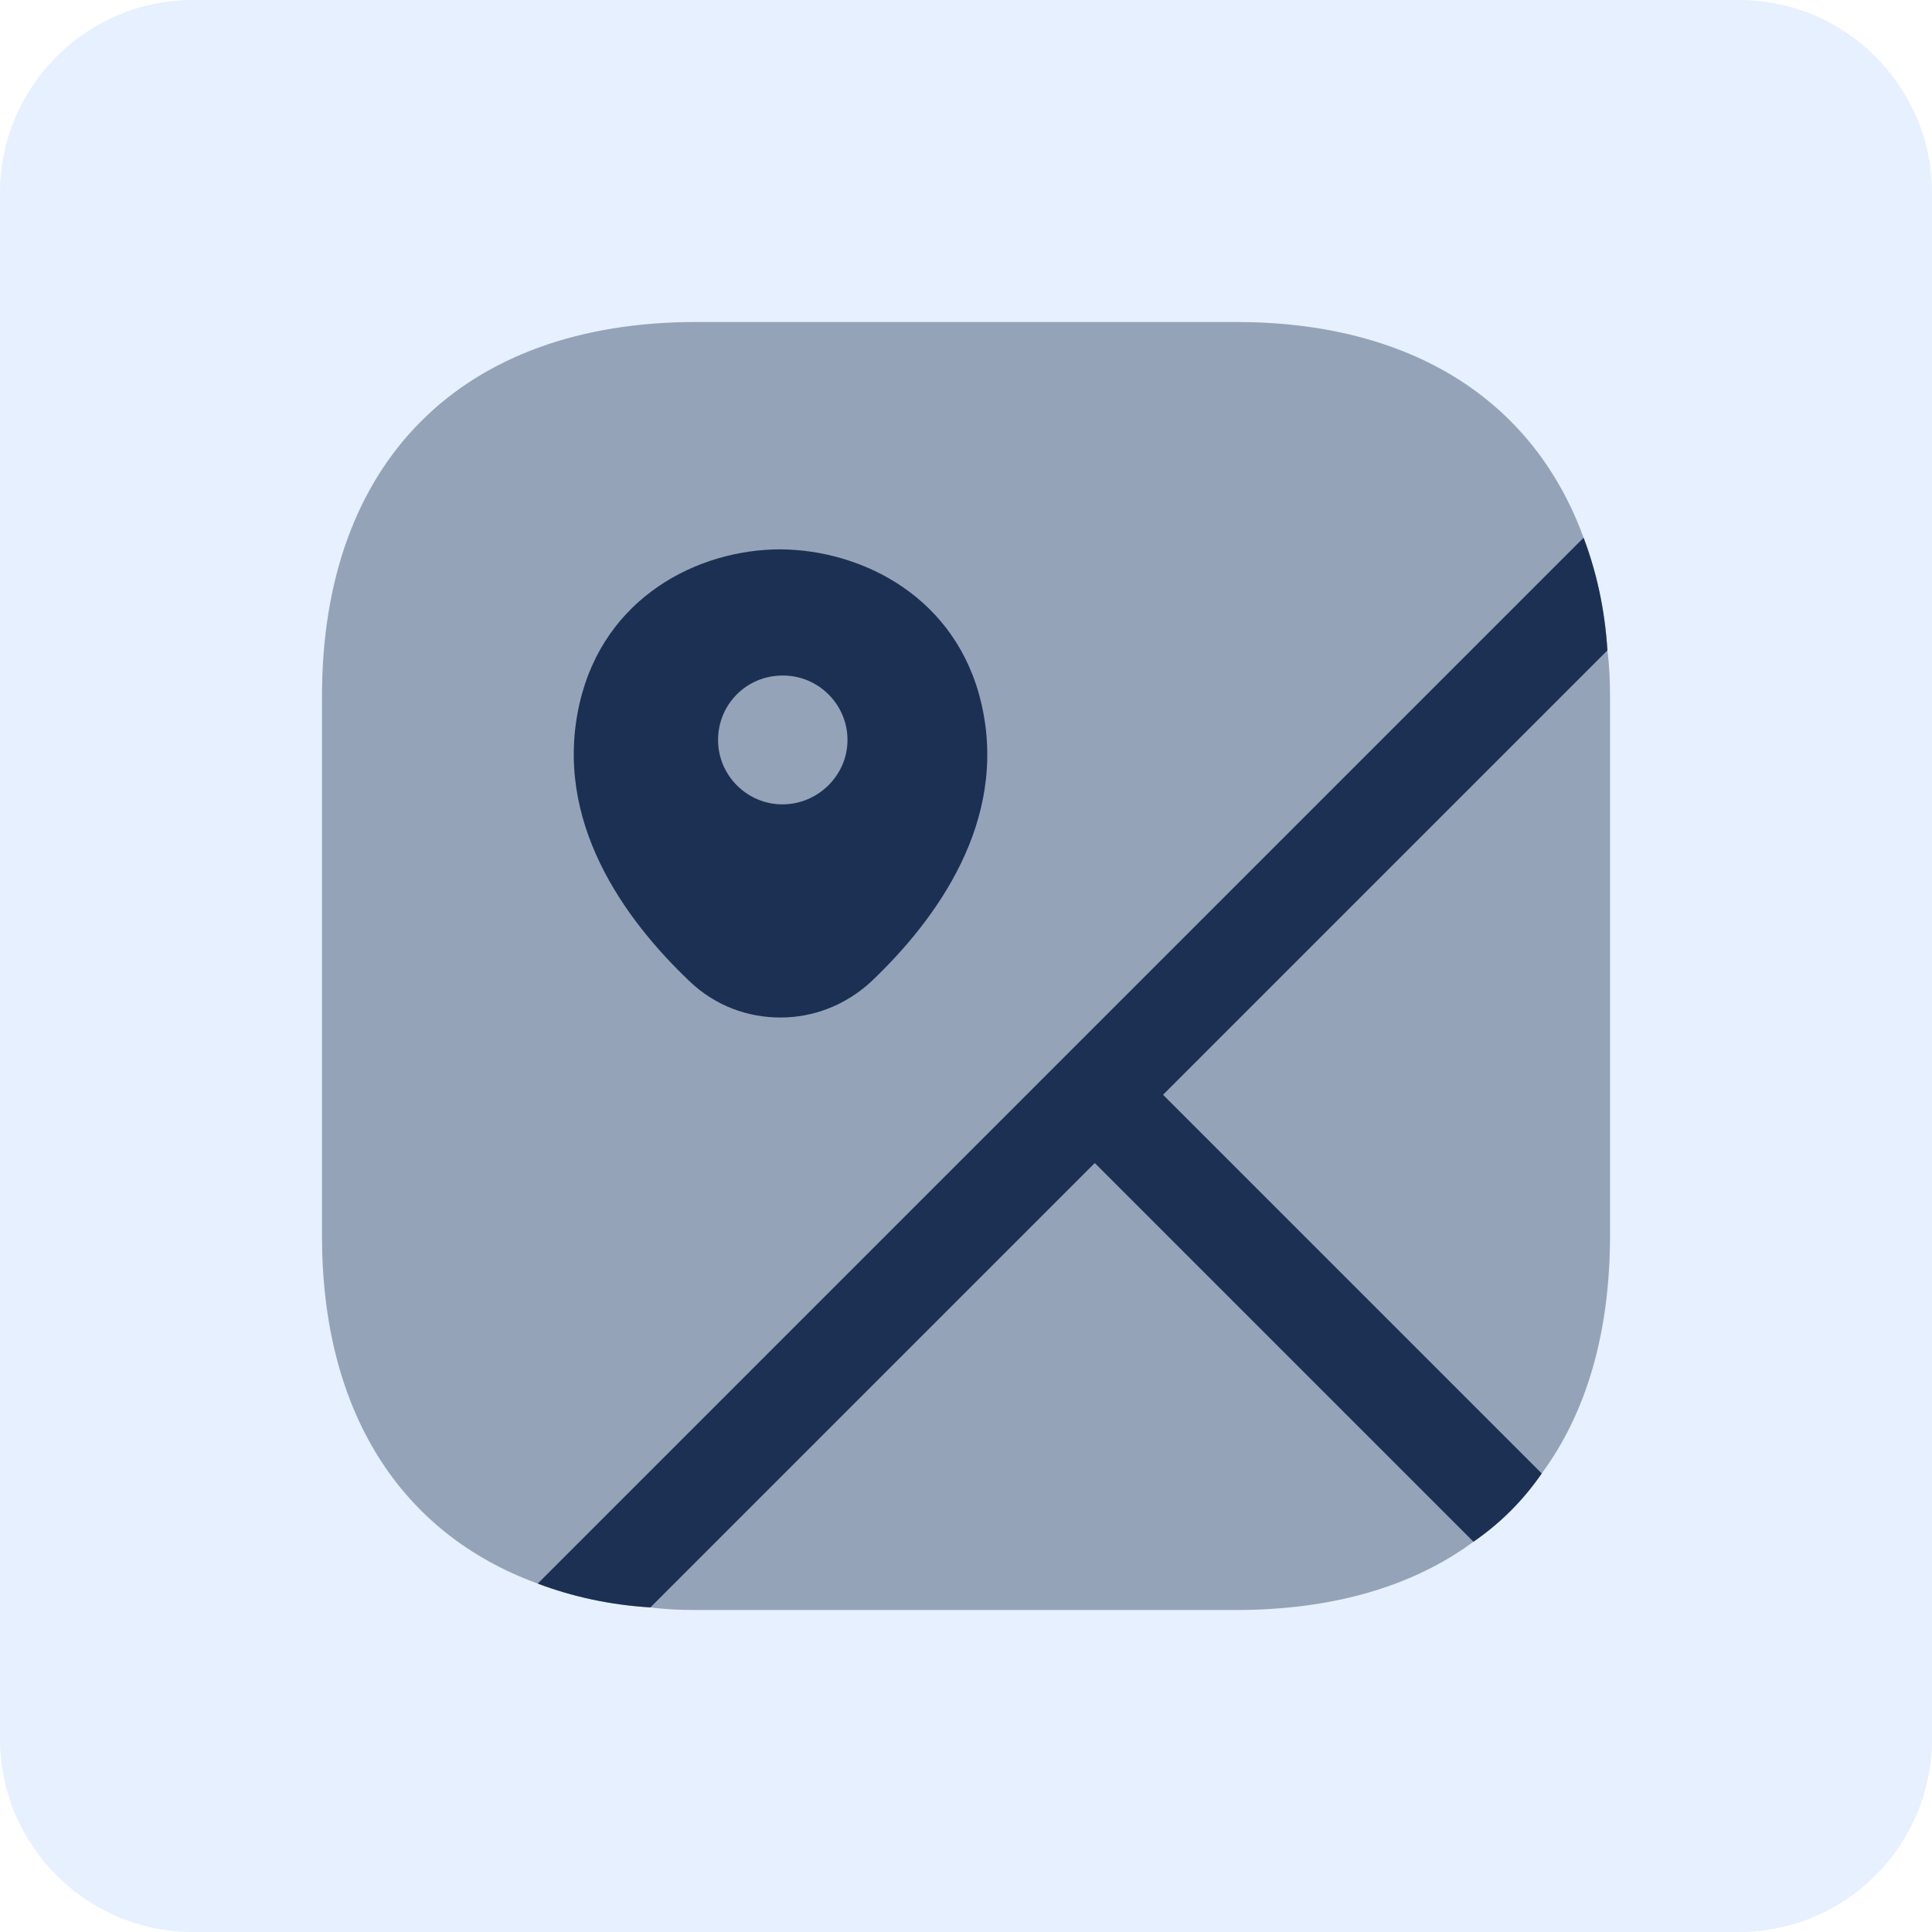
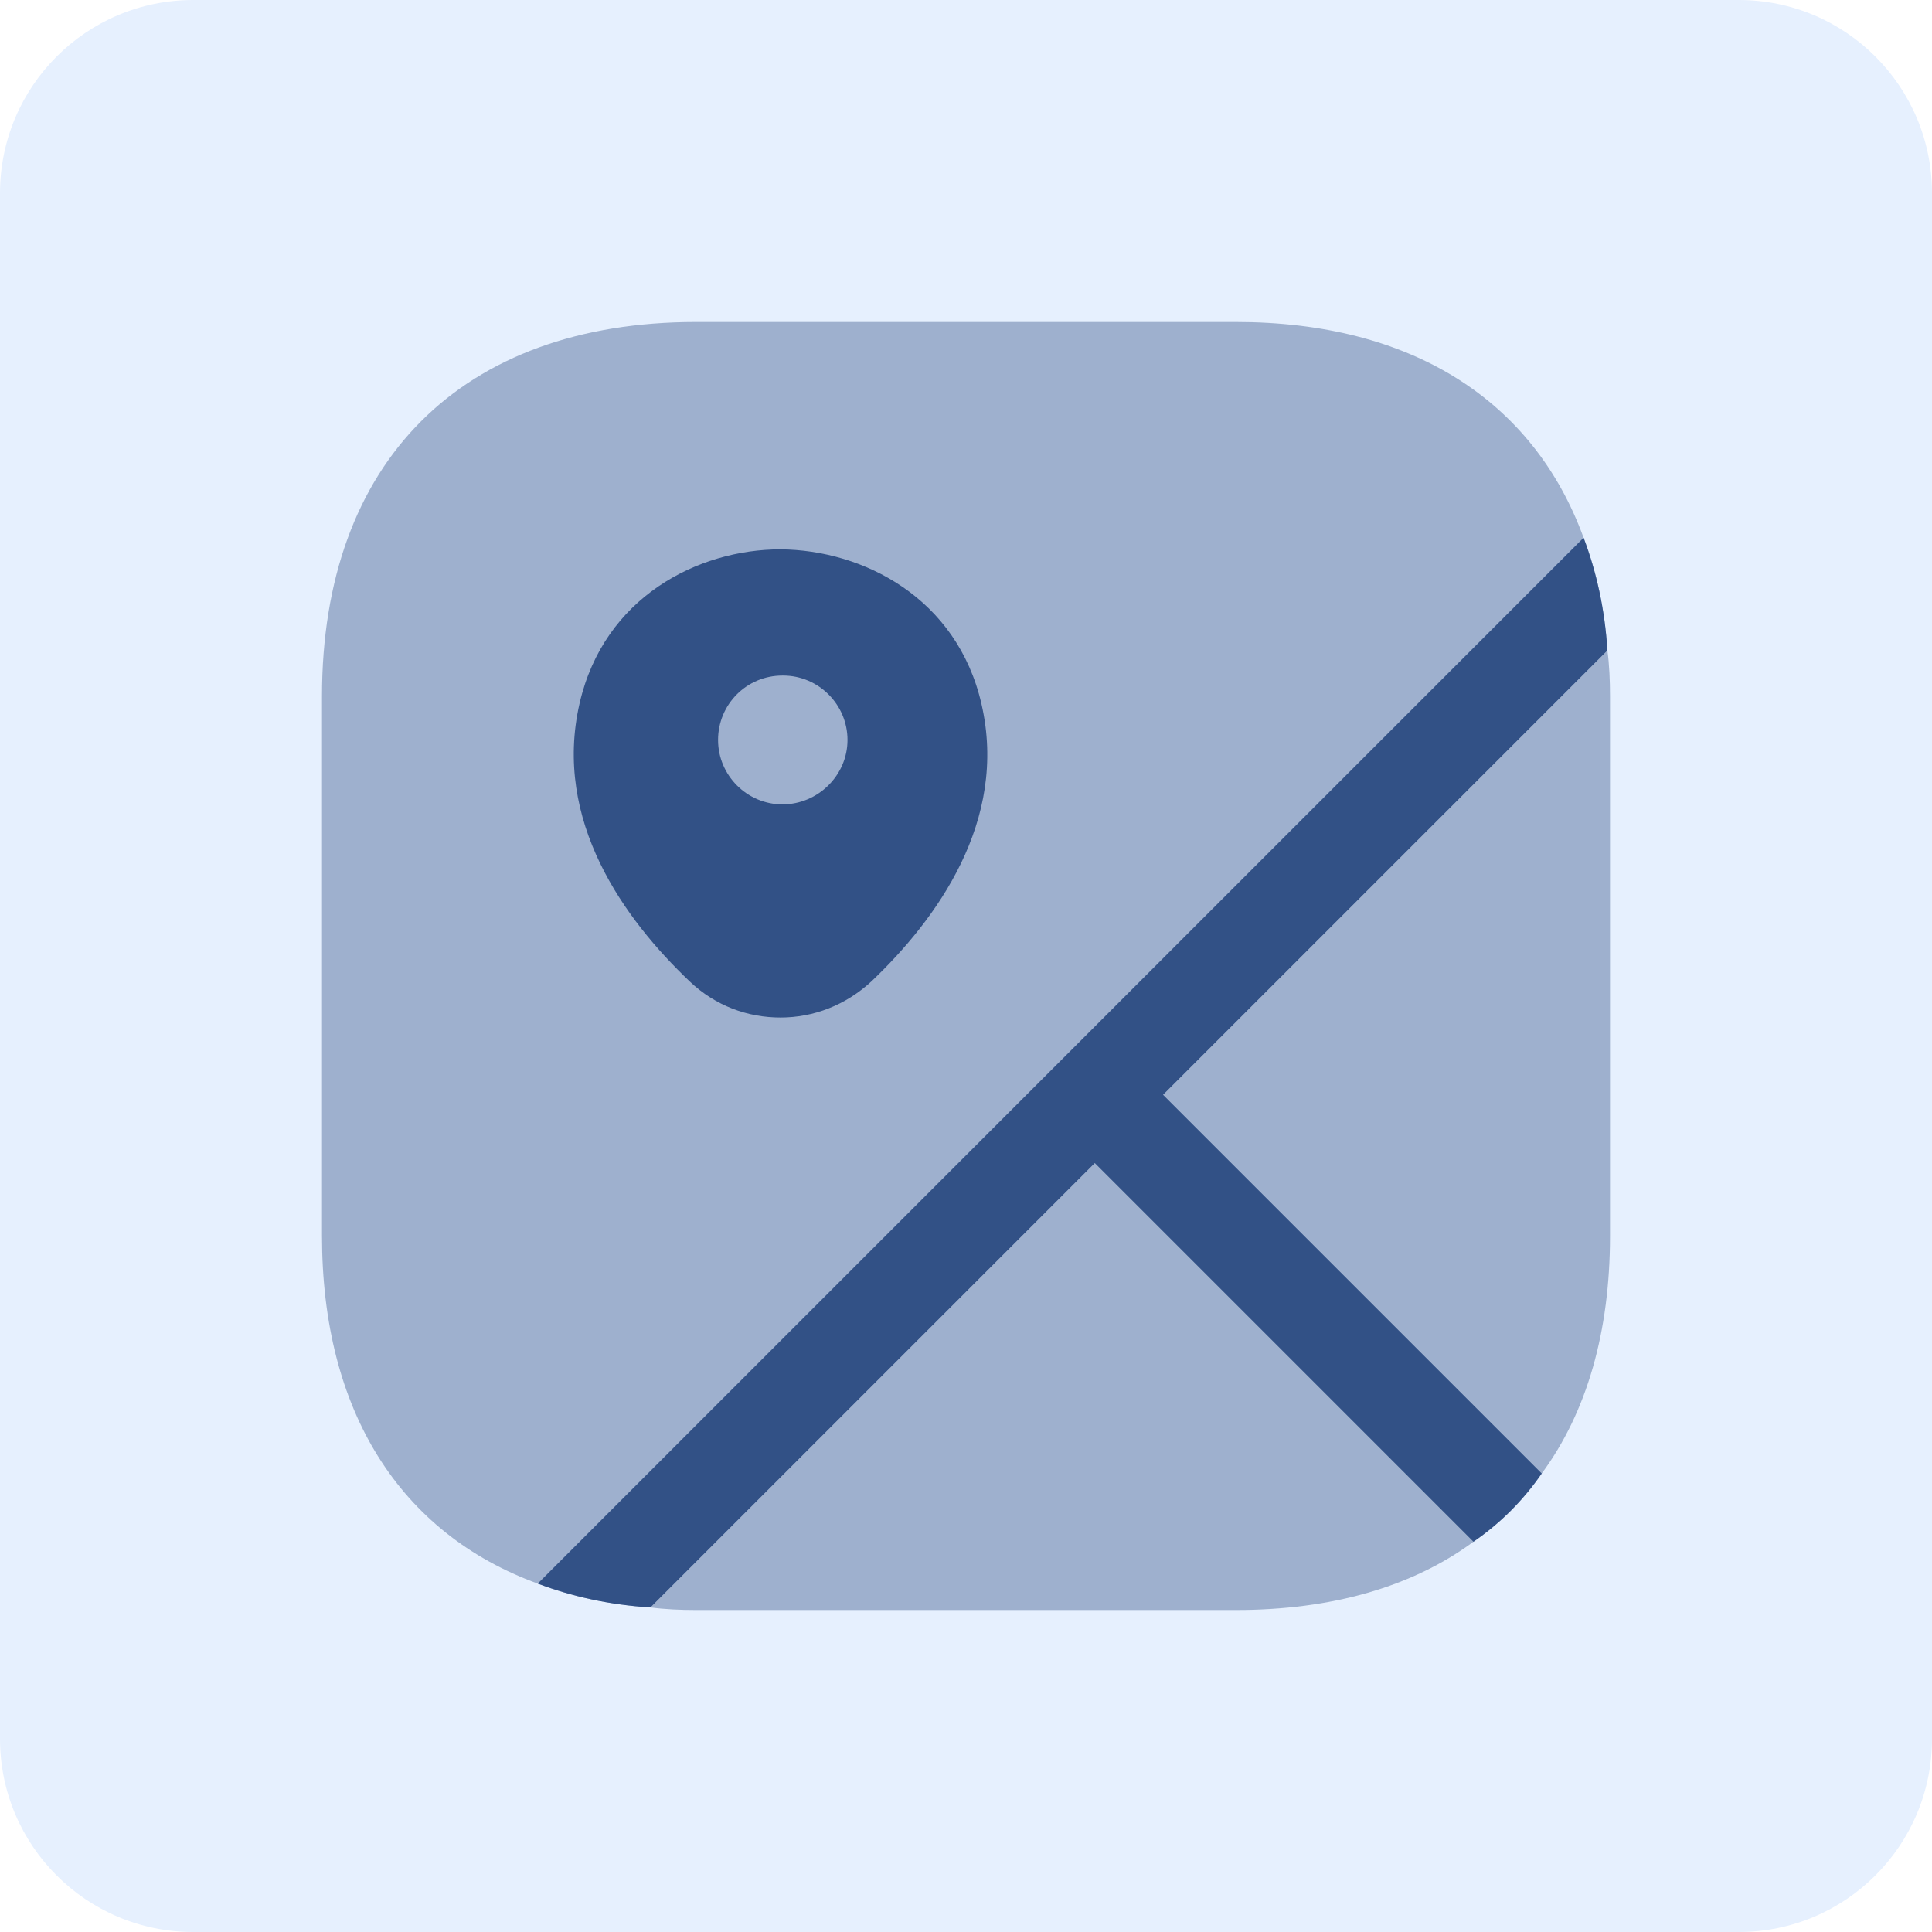
<svg xmlns="http://www.w3.org/2000/svg" width="80" height="80" viewBox="0 0 80 80" fill="none">
-   <rect width="80" height="80" rx="8" fill="#E6F0FE" style="fill:#E6F0FE;fill:color(display-p3 0.902 0.941 0.996);fill-opacity:1;" />
-   <path opacity="0.4" d="M61.013 63.84C58.48 65.707 55.147 66.667 51.173 66.667H28.827C28.187 66.667 27.547 66.64 26.933 66.56L45.333 48.16L61.013 63.84Z" fill="#1C3053" style="fill:#1C3053;fill:color(display-p3 0.11 0.188 0.326);fill-opacity:1;" />
-   <path opacity="0.4" d="M66.667 28.827V51.173C66.667 55.147 65.707 58.48 63.84 61.013L48.16 45.333L66.56 26.933C66.64 27.547 66.667 28.187 66.667 28.827Z" fill="#1C3053" style="fill:#1C3053;fill:color(display-p3 0.11 0.188 0.326);fill-opacity:1;" />
-   <path opacity="0.4" d="M48.16 45.333L63.84 61.013C63.067 62.133 62.133 63.067 61.013 63.84L45.333 48.16L26.933 66.56C25.227 66.453 23.68 66.107 22.267 65.573C16.56 63.493 13.333 58.427 13.333 51.173V28.827C13.333 19.12 19.12 13.333 28.827 13.333H51.173C58.427 13.333 63.493 16.56 65.573 22.267C66.107 23.68 66.453 25.227 66.56 26.933L48.16 45.333Z" fill="#1C3053" style="fill:#1C3053;fill:color(display-p3 0.11 0.188 0.326);fill-opacity:1;" />
-   <path d="M48.16 45.333L63.84 61.013C63.067 62.133 62.133 63.067 61.013 63.84L45.333 48.16L26.933 66.56C25.227 66.453 23.68 66.107 22.267 65.573L23.307 64.533L65.573 22.267C66.107 23.68 66.453 25.227 66.56 26.933L48.16 45.333Z" fill="#1C3053" style="fill:#1C3053;fill:color(display-p3 0.11 0.188 0.326);fill-opacity:1;" />
-   <path d="M40.64 29.147C39.627 24.747 35.733 22.773 32.32 22.747C28.907 22.747 25.013 24.72 24 29.12C22.88 34 25.867 38.08 28.56 40.64C29.627 41.653 30.96 42.133 32.32 42.133C33.68 42.133 35.013 41.627 36.08 40.64C38.773 38.08 41.76 34 40.64 29.147ZM32.4 33.307C30.933 33.307 29.733 32.107 29.733 30.64C29.733 29.173 30.907 27.973 32.4 27.973H32.427C33.893 27.973 35.093 29.173 35.093 30.64C35.093 32.107 33.867 33.307 32.4 33.307Z" fill="#1C3053" style="fill:#1C3053;fill:color(display-p3 0.11 0.188 0.326);fill-opacity:1;" />
+   <rect width="80" height="80" rx="8" fill="#E6F0FE" />
+   <path opacity="0.4" d="M61.013 63.84C58.48 65.707 55.147 66.667 51.173 66.667H28.827C28.187 66.667 27.547 66.64 26.933 66.56L45.333 48.16L61.013 63.84Z" fill="#325186" />
+   <path opacity="0.4" d="M66.667 28.827V51.173C66.667 55.147 65.707 58.48 63.84 61.013L48.16 45.333L66.56 26.933C66.64 27.547 66.667 28.187 66.667 28.827Z" fill="#325186" />
+   <path opacity="0.4" d="M48.16 45.333L63.84 61.013C63.067 62.133 62.133 63.067 61.013 63.84L45.333 48.16L26.933 66.56C25.227 66.453 23.68 66.107 22.267 65.573C16.56 63.493 13.333 58.427 13.333 51.173V28.827C13.333 19.12 19.12 13.333 28.827 13.333H51.173C58.427 13.333 63.493 16.56 65.573 22.267C66.107 23.68 66.453 25.227 66.56 26.933L48.16 45.333Z" fill="#325186" />
+   <path d="M48.16 45.333L63.84 61.013C63.067 62.133 62.133 63.067 61.013 63.84L45.333 48.16L26.933 66.56C25.227 66.453 23.68 66.107 22.267 65.573L23.307 64.533L65.573 22.267C66.107 23.68 66.453 25.227 66.56 26.933L48.16 45.333Z" fill="#325186" />
+   <path d="M40.64 29.147C39.627 24.747 35.733 22.773 32.32 22.747C28.907 22.747 25.013 24.72 24 29.12C22.88 34 25.867 38.08 28.56 40.64C29.627 41.653 30.96 42.133 32.32 42.133C33.68 42.133 35.013 41.627 36.08 40.64C38.773 38.08 41.76 34 40.64 29.147ZM32.4 33.307C30.933 33.307 29.733 32.107 29.733 30.64C29.733 29.173 30.907 27.973 32.4 27.973H32.427C33.893 27.973 35.093 29.173 35.093 30.64C35.093 32.107 33.867 33.307 32.4 33.307Z" fill="#325186" />
</svg>
